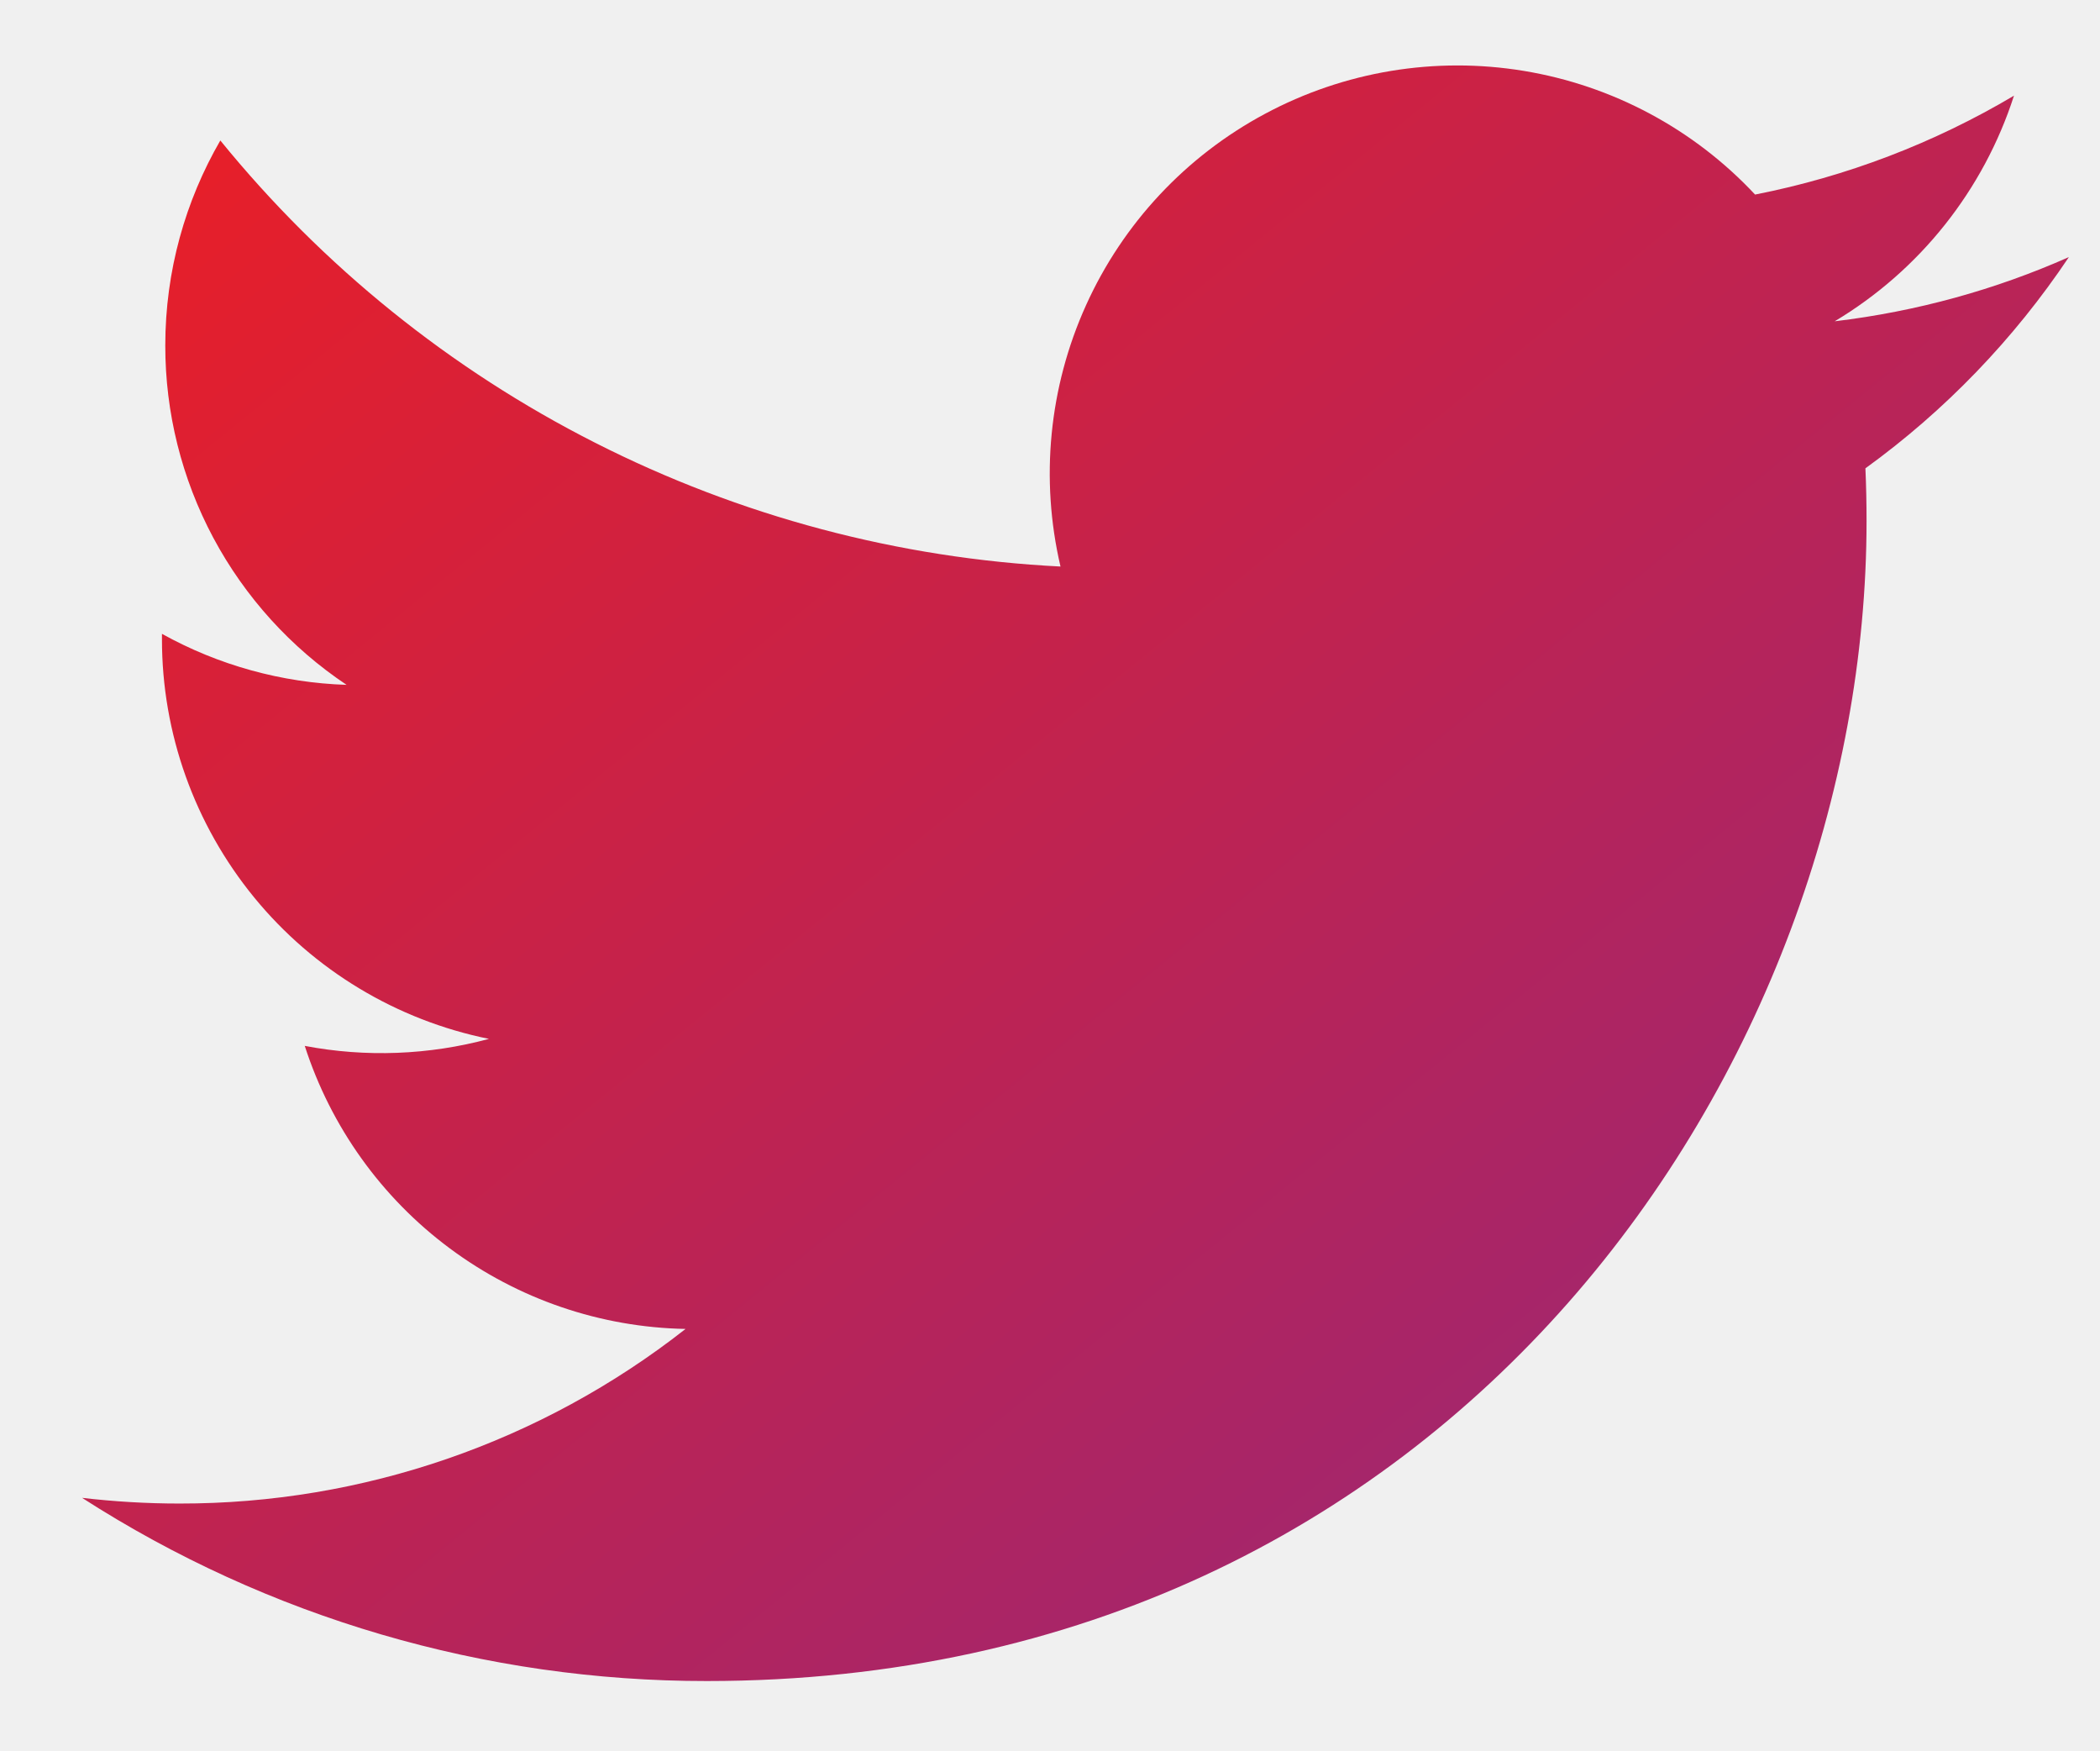
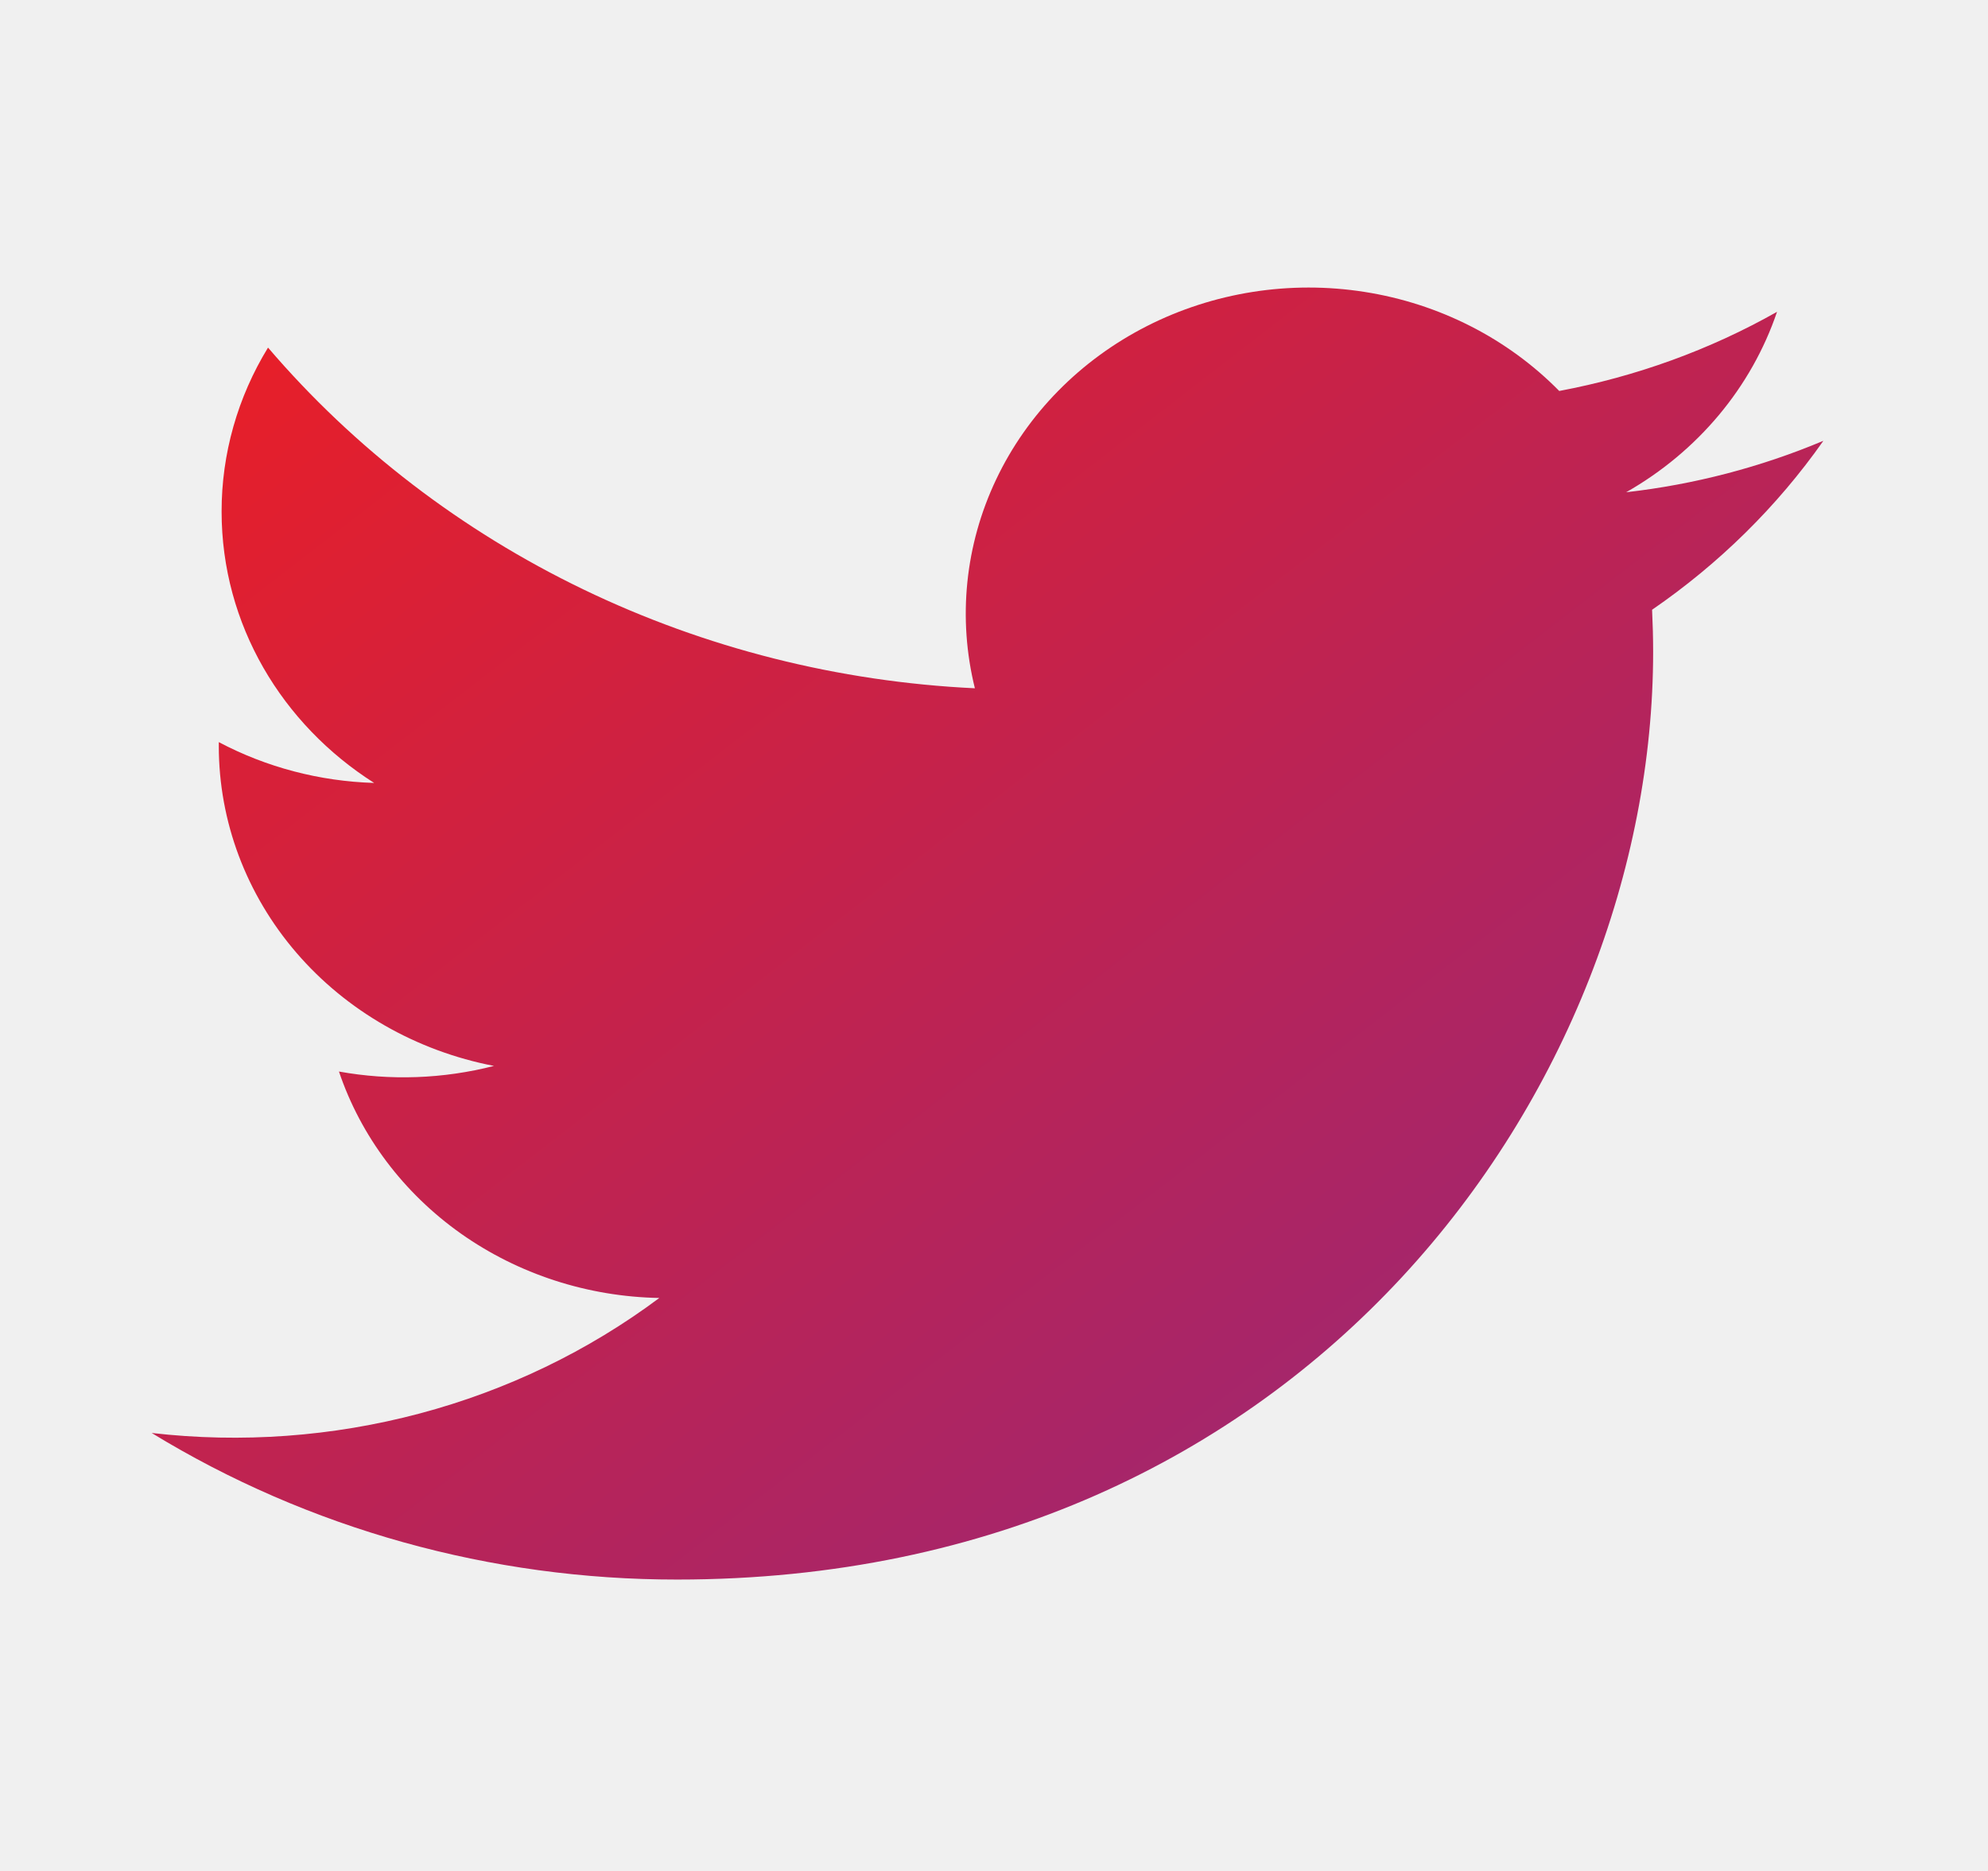
- <svg xmlns="http://www.w3.org/2000/svg" width="24" height="20" viewBox="0 0 24 20" fill="none">
-   <path d="M23.643 2.938C22.808 3.308 21.912 3.558 20.968 3.671C21.942 3.088 22.669 2.172 23.017 1.093C22.102 1.636 21.102 2.018 20.058 2.223C19.357 1.473 18.428 0.977 17.415 0.81C16.402 0.643 15.363 0.815 14.458 1.3C13.553 1.784 12.833 2.554 12.411 3.489C11.988 4.425 11.886 5.473 12.12 6.473C10.268 6.38 8.456 5.898 6.802 5.059C5.148 4.221 3.688 3.044 2.518 1.605C2.119 2.295 1.889 3.095 1.889 3.947C1.888 4.714 2.077 5.469 2.438 6.145C2.8 6.822 3.323 7.399 3.961 7.825C3.221 7.801 2.497 7.601 1.851 7.242V7.302C1.85 8.377 2.223 9.42 2.904 10.253C3.585 11.085 4.533 11.656 5.588 11.87C4.901 12.055 4.182 12.083 3.483 11.95C3.781 12.875 4.361 13.685 5.141 14.264C5.921 14.844 6.863 15.166 7.835 15.184C6.185 16.479 4.147 17.182 2.05 17.179C1.678 17.179 1.307 17.157 0.938 17.114C3.067 18.483 5.546 19.209 8.078 19.207C16.648 19.207 21.332 12.109 21.332 5.953C21.332 5.753 21.328 5.551 21.319 5.351C22.23 4.692 23.016 3.875 23.642 2.941L23.643 2.938Z" fill="url(#paint0_linear_109_306)" />
+ <svg xmlns="http://www.w3.org/2000/svg" width="34" height="32" viewBox="0 0 34 32" fill="none">
+   <g clip-path="url(#clip0_1011_5157)">
+     <path d="M31.18 7.541C30.11 7.991 28.974 8.287 27.812 8.419C29.037 7.722 29.954 6.625 30.392 5.333C29.242 5.984 27.981 6.44 26.667 6.687C25.784 5.789 24.614 5.193 23.339 4.993C22.064 4.792 20.754 4.998 19.614 5.578C18.475 6.158 17.569 7.079 17.037 8.2C16.505 9.32 16.377 10.576 16.673 11.772C14.341 11.661 12.059 11.085 9.977 10.081C7.894 9.077 6.057 7.668 4.584 5.945C4.063 6.796 3.789 7.764 3.79 8.749C3.79 10.683 4.825 12.391 6.399 13.391C5.467 13.363 4.557 13.124 3.742 12.693V12.763C3.743 14.05 4.211 15.298 5.069 16.295C5.926 17.291 7.12 17.975 8.448 18.231C7.583 18.453 6.677 18.486 5.797 18.327C6.171 19.435 6.901 20.404 7.883 21.099C8.866 21.793 10.052 22.178 11.276 22.2C10.06 23.108 8.667 23.78 7.177 24.176C5.687 24.572 4.13 24.686 2.594 24.509C5.275 26.148 8.396 27.019 11.584 27.016C22.373 27.016 28.273 18.519 28.273 11.149C28.273 10.909 28.266 10.667 28.255 10.429C29.403 9.64 30.394 8.663 31.182 7.543L31.18 7.541Z" fill="url(#paint0_linear_1011_5157)" />
+   </g>
  <defs>
-     <linearGradient id="paint0_linear_109_306" x1="0.938" y1="0.748" x2="19.007" y2="22.976" gradientUnits="userSpaceOnUse">
+     <linearGradient id="paint0_linear_1011_5157" x1="2.594" y1="4.918" x2="23.979" y2="32.584" gradientUnits="userSpaceOnUse">
      <stop stop-color="#EC1E24" />
      <stop offset="1" stop-color="#902880" />
    </linearGradient>
+     <clipPath id="clip0_1011_5157">
+       <rect width="33.659" height="32" fill="white" transform="translate(0.101562)" />
+     </clipPath>
  </defs>
</svg>
